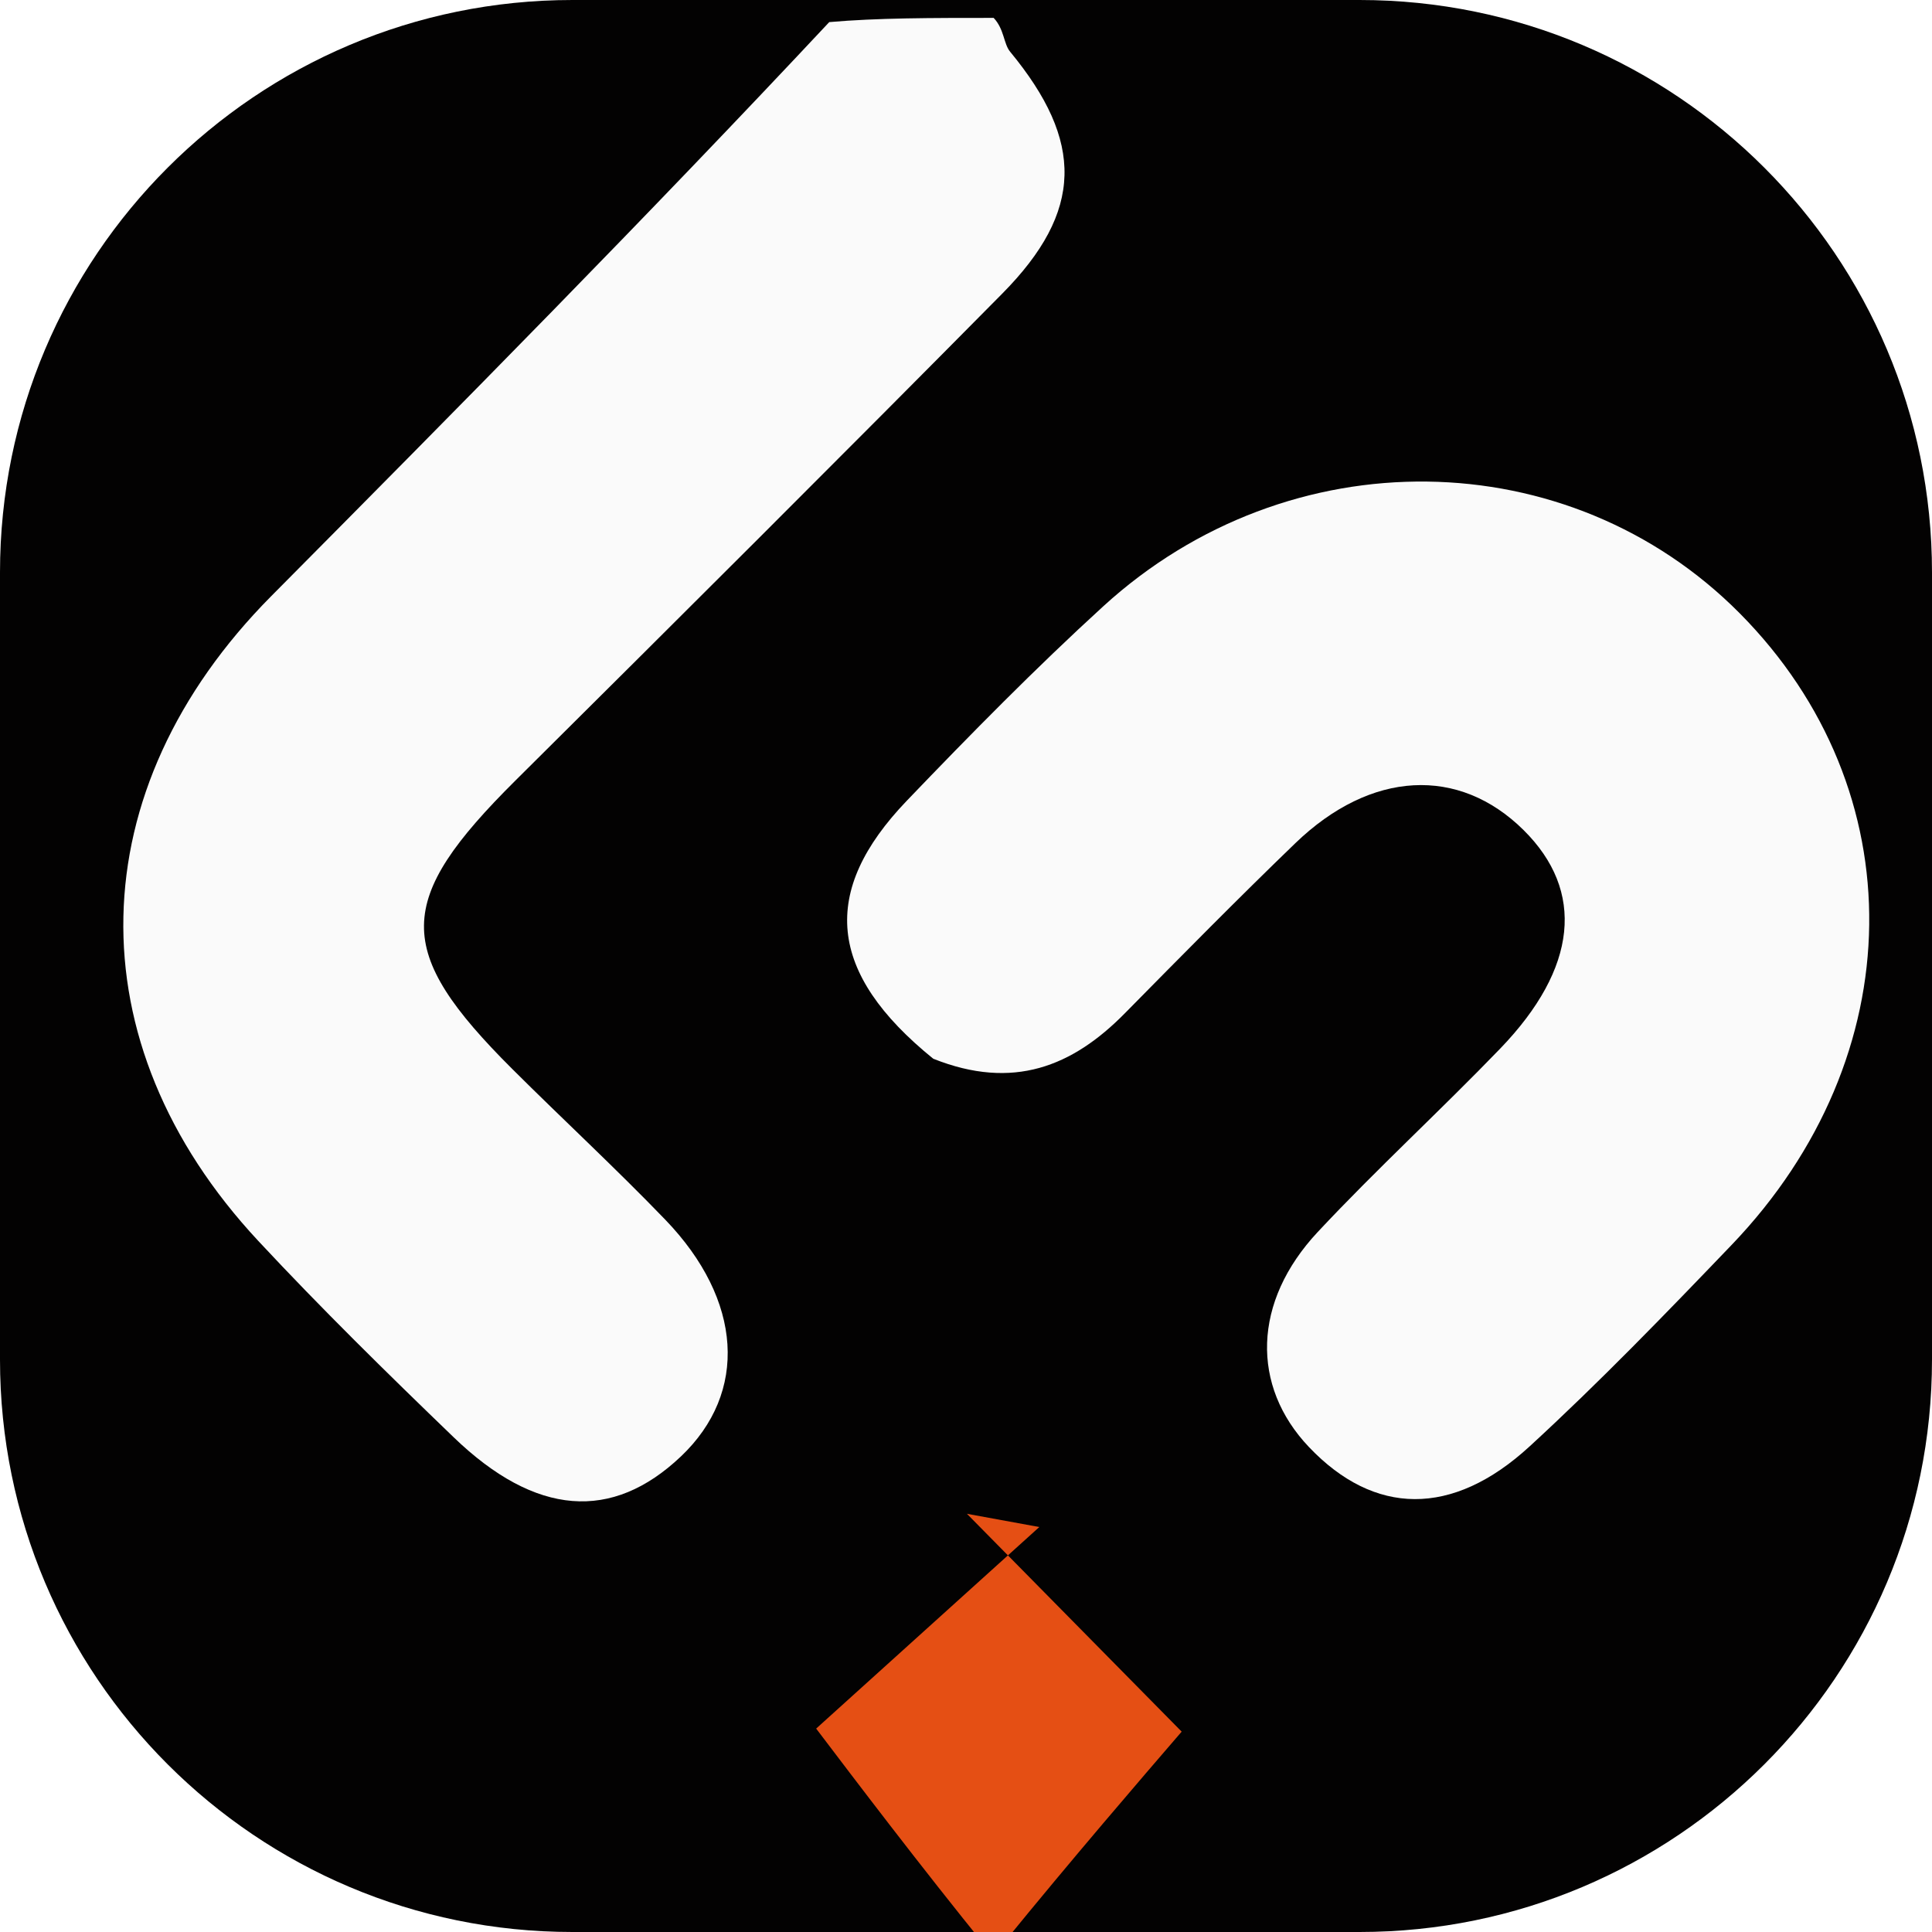
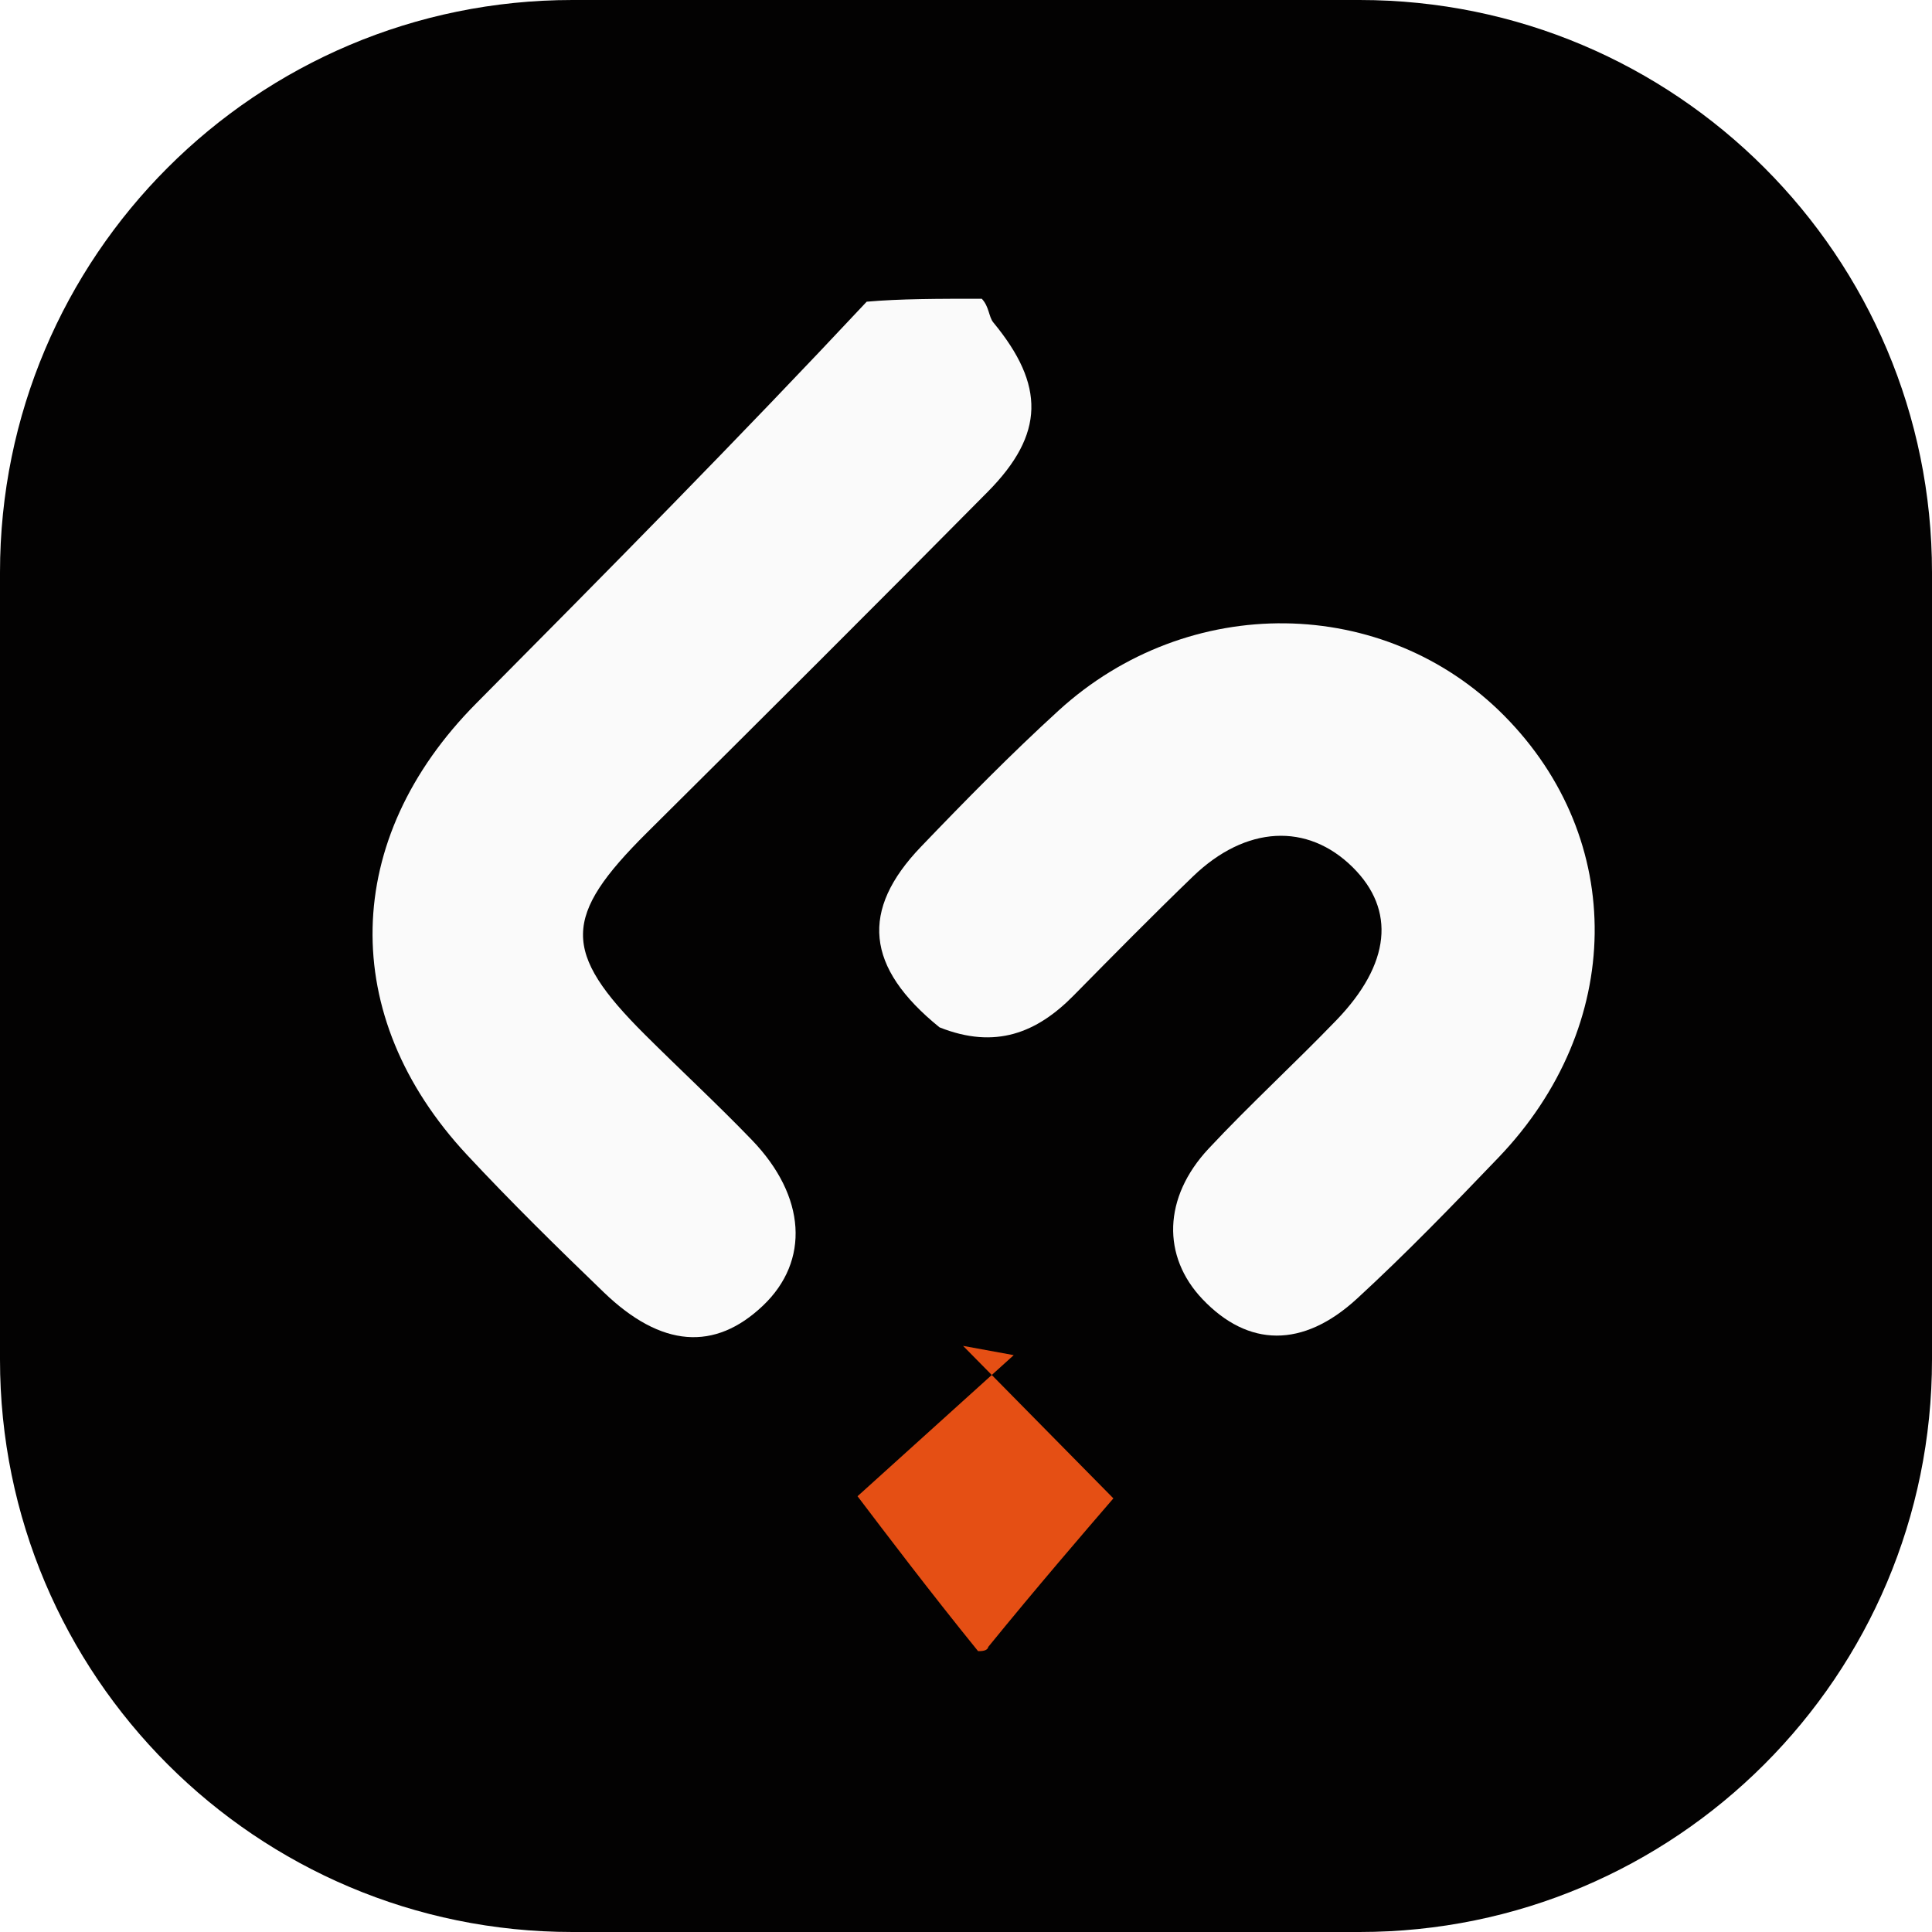
<svg xmlns="http://www.w3.org/2000/svg" version="1.1" id="Layer_1" x="0px" y="0px" width="100%" viewBox="0 0 108 108" enable-background="new 0 0 108 108" xml:space="preserve">
  <defs>
    <clipPath id="rounded">
      <rect width="108" height="108" rx="32" />
    </clipPath>
  </defs>
  <g clip-path="url(#rounded)">
    <rect width="108" height="108" fill="#030202" />
-     <path fill="#FAFAFA" opacity="1" stroke="none" d=" M55.546,1  C56.146,1.639 56.095,2.441 56.468,2.893  C60.601,7.9 60.581,11.808 56.029,16.411  C47.01,25.531 37.921,34.584 28.821,43.624  C22.059,50.34 21.99,53.133 28.642,59.763  C31.474,62.585 34.413,65.301 37.186,68.178  C41.529,72.684 41.823,77.847 38.068,81.412  C34.223,85.064 29.946,84.764 25.362,80.346  C21.644,76.763 17.952,73.14 14.433,69.363  C4.095,58.265 4.434,44.136 15.166,33.32  C25.69,22.714 36.197,12.089 46.355,1.236  C49.031,1 52.061,1 55.546,1 z" />
-     <path fill="#E54F14" opacity="1" stroke="none" d=" M55.25,109  C51.41,104.264 47.821,99.527 45.624,96.629  C49.395,93.223 53.747,89.293 58.098,85.362  C56.749,85.116 55.401,84.869 54.052,84.622  C58.192,88.822 62.332,93.022 66.056,96.8  C63.791,99.428 59.959,103.875 56.063,108.661  C56,109 55.5,109 55.25,109 z" />
-     <path fill="#FAFAFA" opacity="1" stroke="none" d=" M52.17,59.184  C46.246,54.385 45.83,49.83 50.691,44.761  C54.256,41.043 57.875,37.361 61.677,33.889  C72.051,24.413 87.701,24.648 97.26,34.292  C107.056,44.174 106.895,59.058 96.806,69.584  C93.126,73.424 89.422,77.257 85.508,80.853  C81.174,84.835 76.812,84.718 73.176,80.896  C69.924,77.479 70.015,72.77 73.664,68.867  C76.955,65.347 80.519,62.085 83.865,58.614  C88.201,54.116 88.61,49.81 85.17,46.403  C81.552,42.821 76.633,43.062 72.411,47.134  C69.18,50.251 66.027,53.45 62.875,56.648  C59.949,59.618 56.634,60.964 52.17,59.184 z" />
+     <g transform="translate(16, 16) scale(0.70)">
+       <path fill="#FAFAFA" opacity="1" stroke="none" d=" M55.546,1  C56.146,1.639 56.095,2.441 56.468,2.893  C60.601,7.9 60.581,11.808 56.029,16.411  C47.01,25.531 37.921,34.584 28.821,43.624  C22.059,50.34 21.99,53.133 28.642,59.763  C31.474,62.585 34.413,65.301 37.186,68.178  C41.529,72.684 41.823,77.847 38.068,81.412  C34.223,85.064 29.946,84.764 25.362,80.346  C21.644,76.763 17.952,73.14 14.433,69.363  C4.095,58.265 4.434,44.136 15.166,33.32  C25.69,22.714 36.197,12.089 46.355,1.236  C49.031,1 52.061,1 55.546,1 z" />
+       <path fill="#E54F14" opacity="1" stroke="none" d=" M55.25,109  C51.41,104.264 47.821,99.527 45.624,96.629  C49.395,93.223 53.747,89.293 58.098,85.362  C56.749,85.116 55.401,84.869 54.052,84.622  C58.192,88.822 62.332,93.022 66.056,96.8  C63.791,99.428 59.959,103.875 56.063,108.661  C56,109 55.5,109 55.25,109 z" />
+       <path fill="#FAFAFA" opacity="1" stroke="none" d=" M52.17,59.184  C46.246,54.385 45.83,49.83 50.691,44.761  C54.256,41.043 57.875,37.361 61.677,33.889  C72.051,24.413 87.701,24.648 97.26,34.292  C107.056,44.174 106.895,59.058 96.806,69.584  C93.126,73.424 89.422,77.257 85.508,80.853  C81.174,84.835 76.812,84.718 73.176,80.896  C69.924,77.479 70.015,72.77 73.664,68.867  C76.955,65.347 80.519,62.085 83.865,58.614  C88.201,54.116 88.61,49.81 85.17,46.403  C81.552,42.821 76.633,43.062 72.411,47.134  C69.18,50.251 66.027,53.45 62.875,56.648  C59.949,59.618 56.634,60.964 52.17,59.184 z" />
+     </g>
  </g>
</svg>
